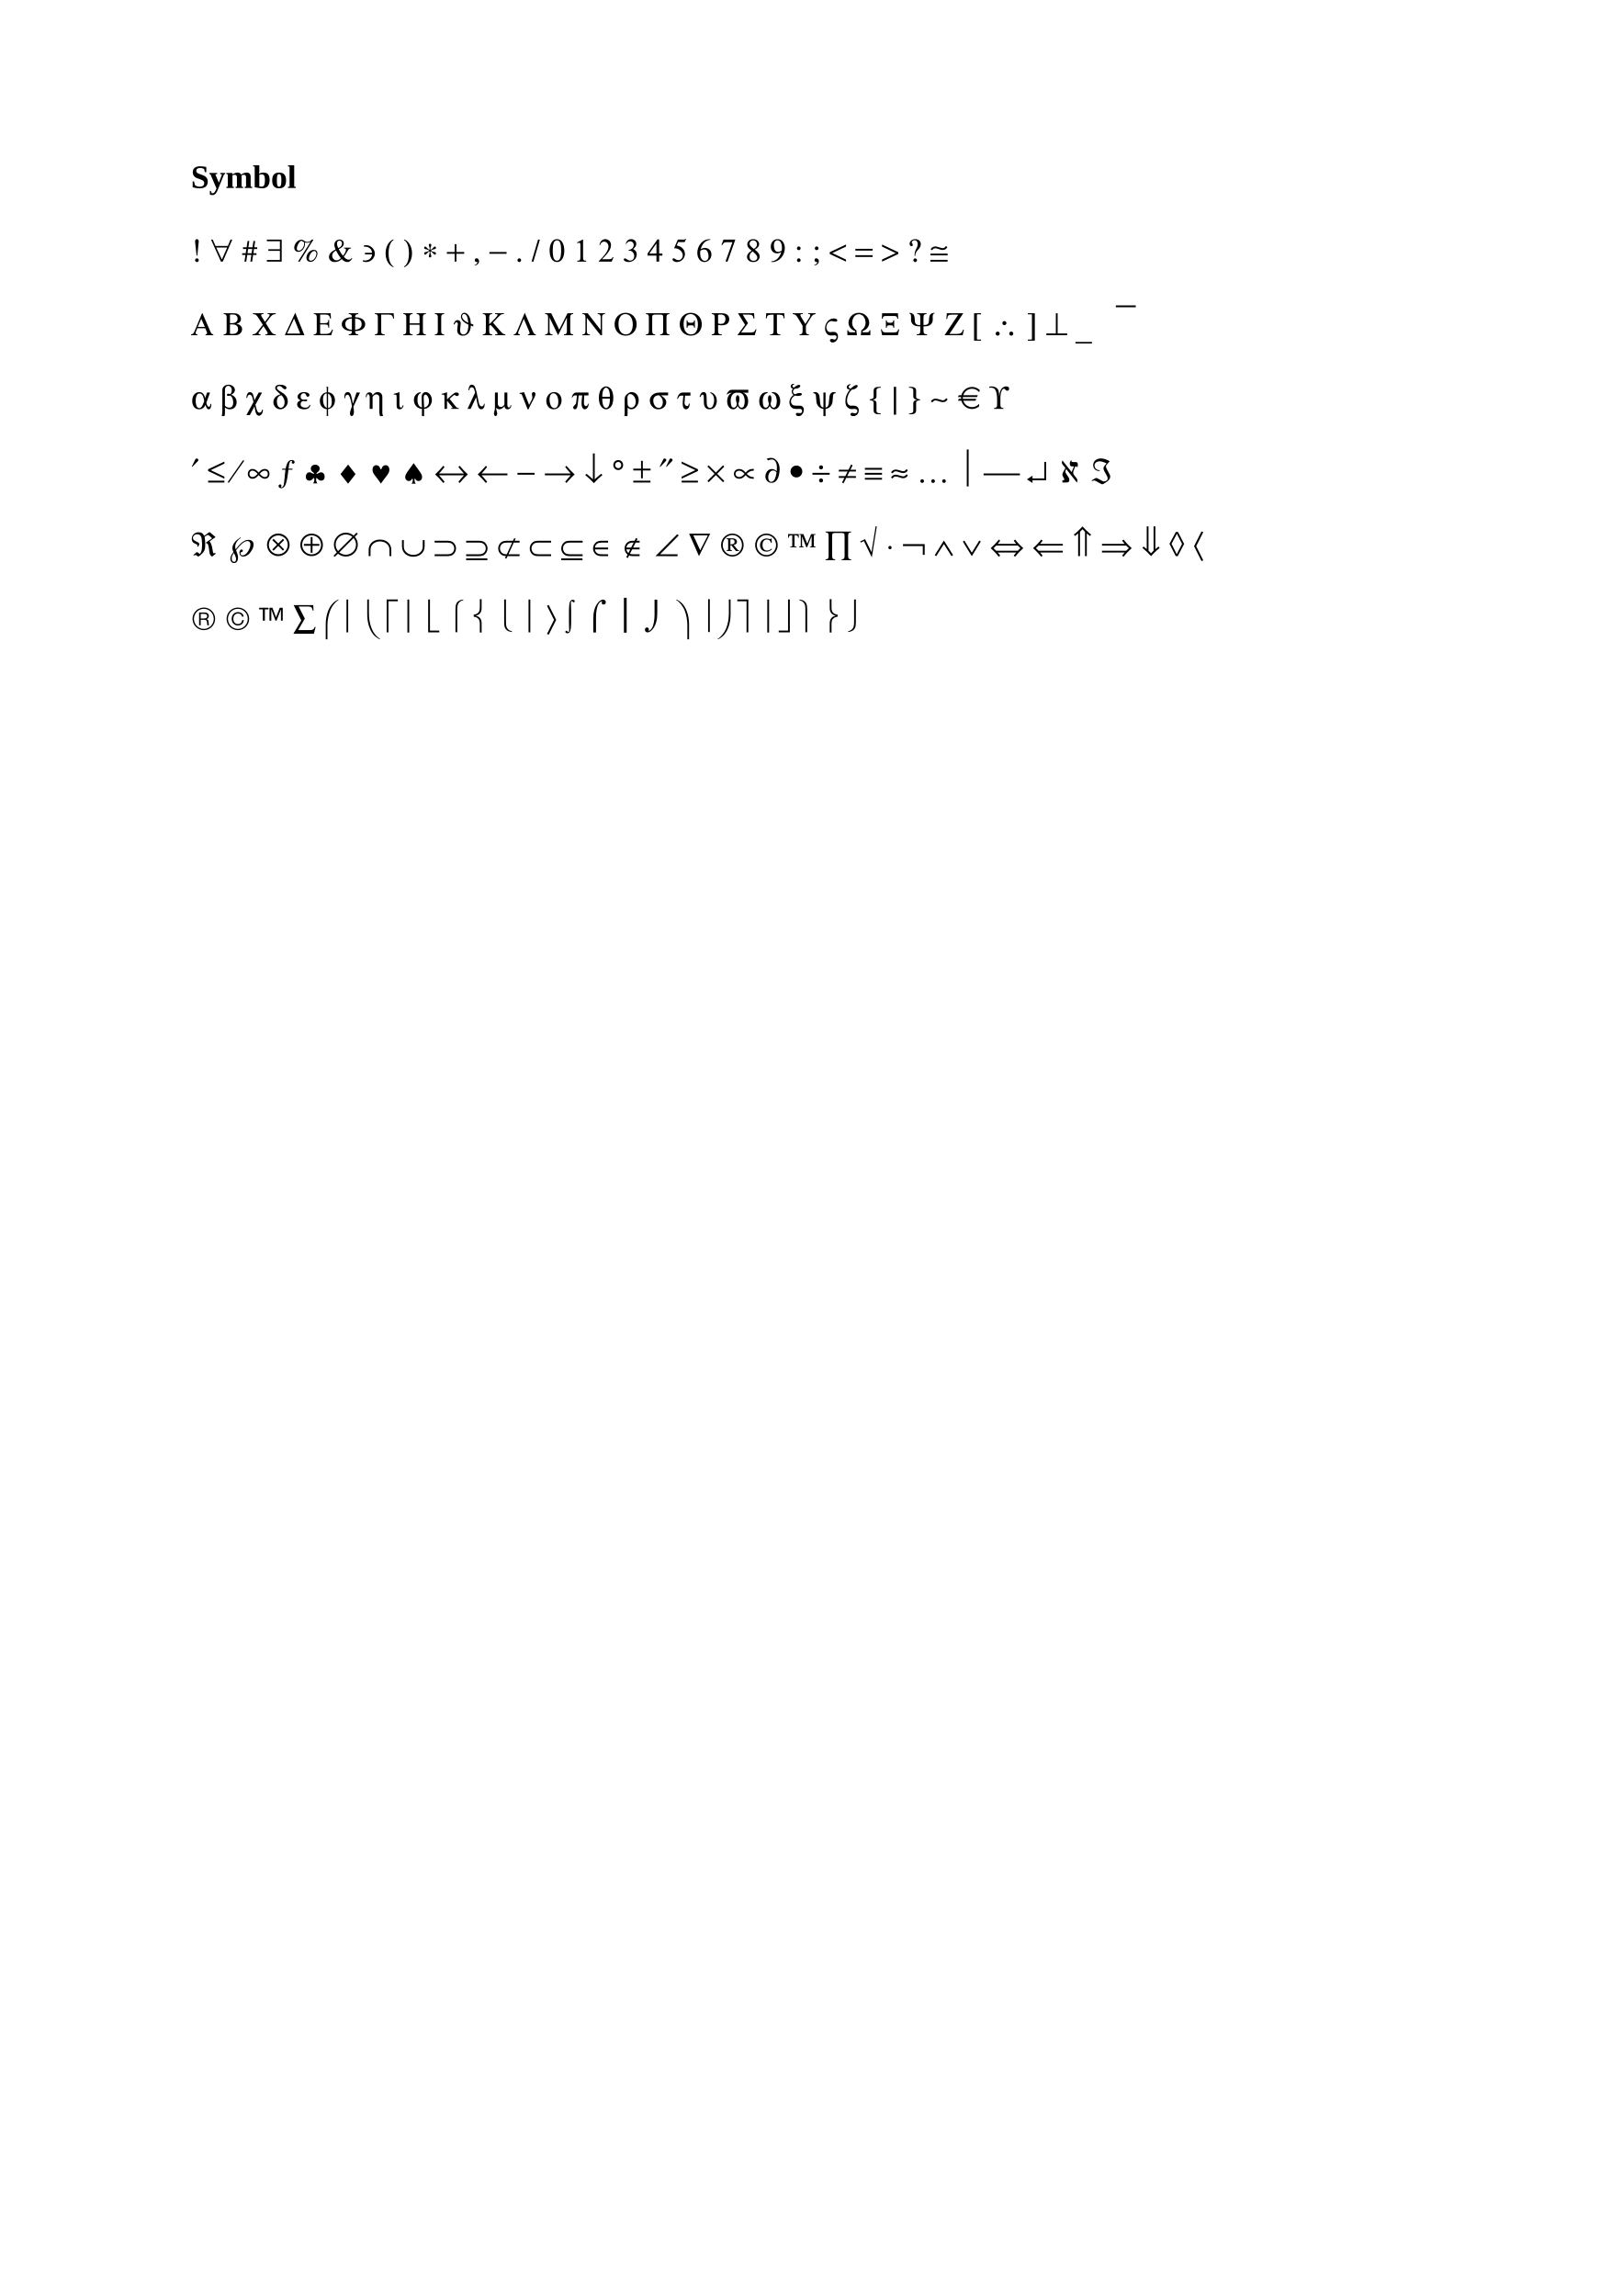
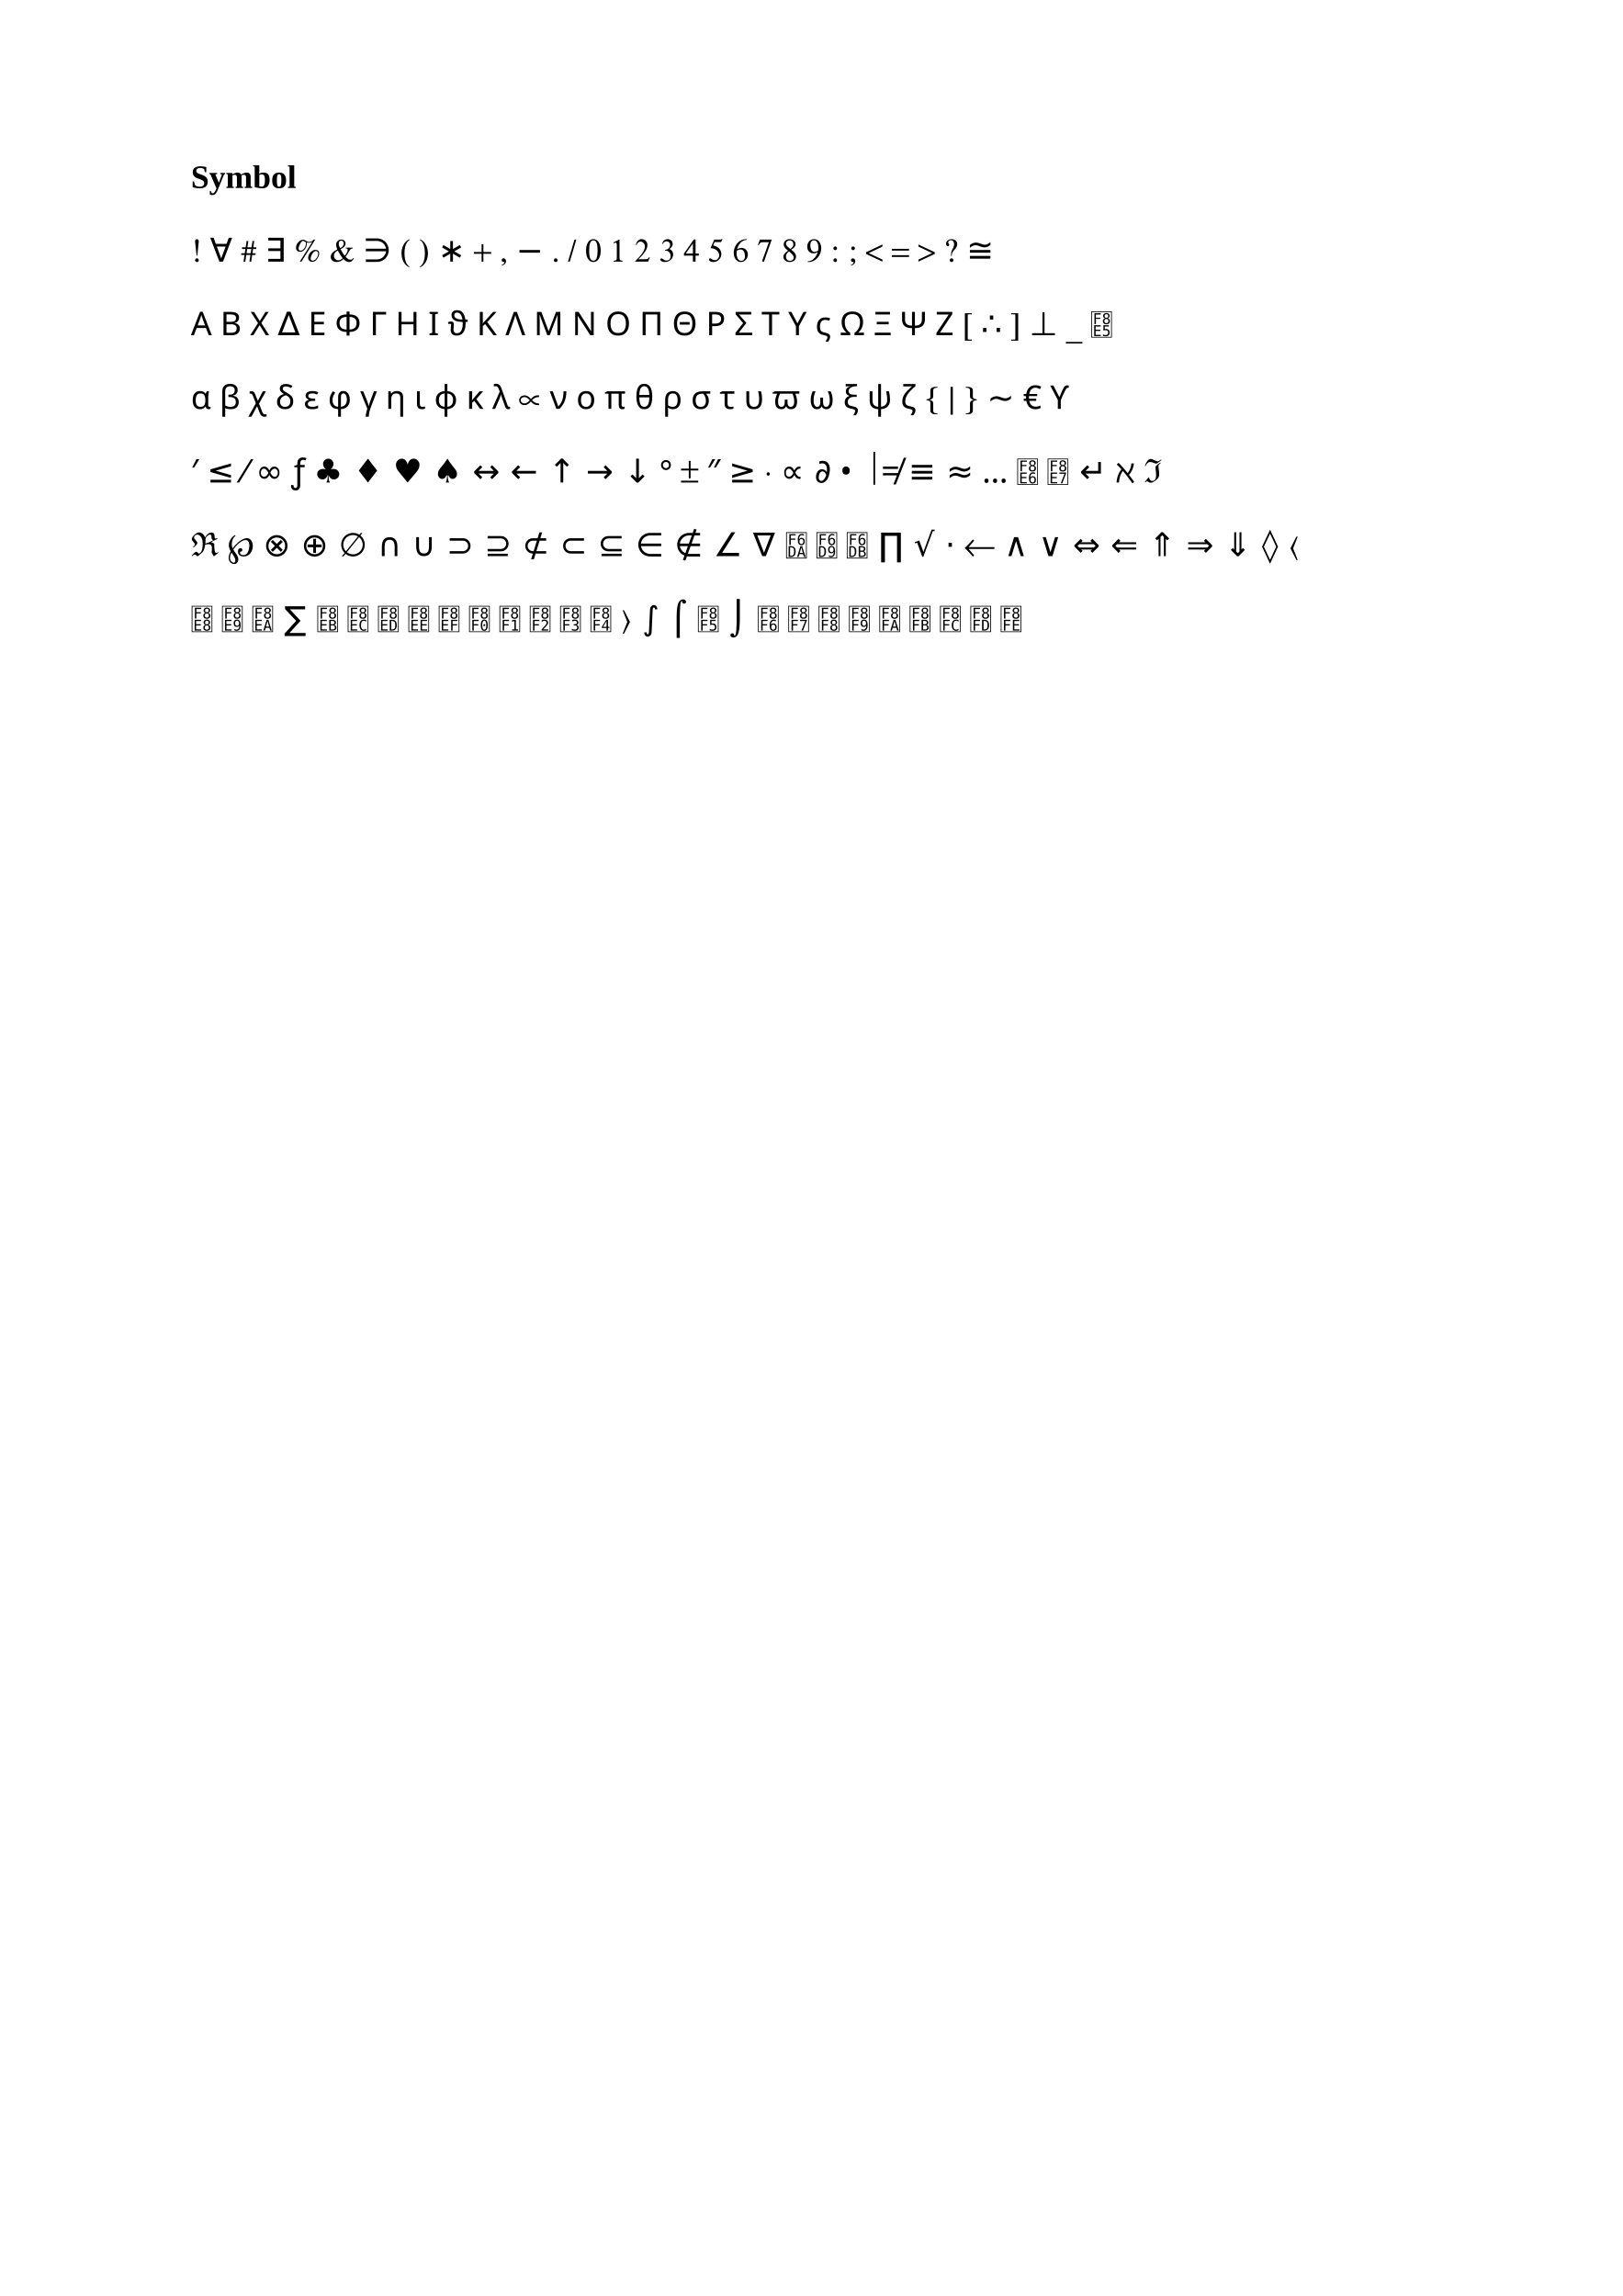
<svg xmlns="http://www.w3.org/2000/svg" width="595" height="842" preserveAspectRatio="xMidYMid meet" viewBox="0 0 594.96 841.92">
  <style>
.gt4EC2H text{white-space:pre;}
.txNAPmh{font:bold 12px 'Times New Roman',serif;}
.txS3iQq{font:12px Symbol;}
</style>
  <g class="gt4EC2H">
    <text x="70" y="68.92" class="txNAPmh">Symbol</text>
    <g class="txS3iQq">
-       <text x="70" y="95.92">! " # $ % &amp; ' ( ) * + , - . / 0 1 2 3 4 5 6 7 8 9 : ; &lt; = &gt; ? @</text>
-       <text x="70" y="122.92">A B C D E F G H I J K L M N O P Q R S T U V W X Y Z [ \ ] ^ _ `</text>
-       <text x="70" y="149.92">a b c d e f g h i j k l m n o p q r s t u v w x y z { | } ~   ¡</text>
-       <text x="70" y="176.92">¢ £ ¤ ¥ ¦ § ¨ © ª « ¬ - ® ¯ ° ± ² ³ ´ µ ¶ · ¸ ¹ º » ¼ ½ ¾ ¿ À Á</text>
-       <text x="70" y="203.92">Â Ã Ä Å Æ Ç È É Ê Ë Ì Í Î Ï Ð Ñ Ò Ó Ô Õ Ö × Ø Ù Ú Û Ü Ý Þ ß à á</text>
-       <text x="70" y="230.92">â ã ä å æ ç è é ê ë ì í î ï ñ ò ó ô õ ö ÷ ø ù ú û ü ý þ</text>
+       <text x="70" y="95.92">! ∀ # ∃ % &amp; ∋ ( ) ∗ + , − . / 0 1 2 3 4 5 6 7 8 9 : ; &lt; = &gt; ? ≅</text>
+       <text x="70" y="122.92">Α Β Χ ∆ Ε Φ Γ Η Ι ϑ Κ Λ Μ Ν Ο Π Θ Ρ Σ Τ Υ ς Ω Ξ Ψ Ζ [ ∴ ] ⊥ _ </text>
+       <text x="70" y="149.92">α β χ δ ε φ γ η ι ϕ κ λ µ ν ο π θ ρ σ τ υ ϖ ω ξ ψ ζ { | } ∼ € ϒ</text>
+       <text x="70" y="176.92">′ ≤ ⁄ ∞ ƒ ♣ ♦ ♥ ♠ ↔ ← ↑ → ↓ ° ± ″ ≥ × ∝ ∂ • ÷ ≠ ≡ ≈ …   ↵ ℵ ℑ</text>
+       <text x="70" y="203.92">ℜ ℘ ⊗ ⊕ ∅ ∩ ∪ ⊃ ⊇ ⊄ ⊂ ⊆ ∈ ∉ ∠ ∇    ∏ √ ⋅ ¬ ∧ ∨ ⇔ ⇐ ⇑ ⇒ ⇓ ◊ 〈</text>
+       <text x="70" y="230.92">   ∑           〉 ∫ ⌠  ⌡         </text>
    </g>
  </g>
</svg>
